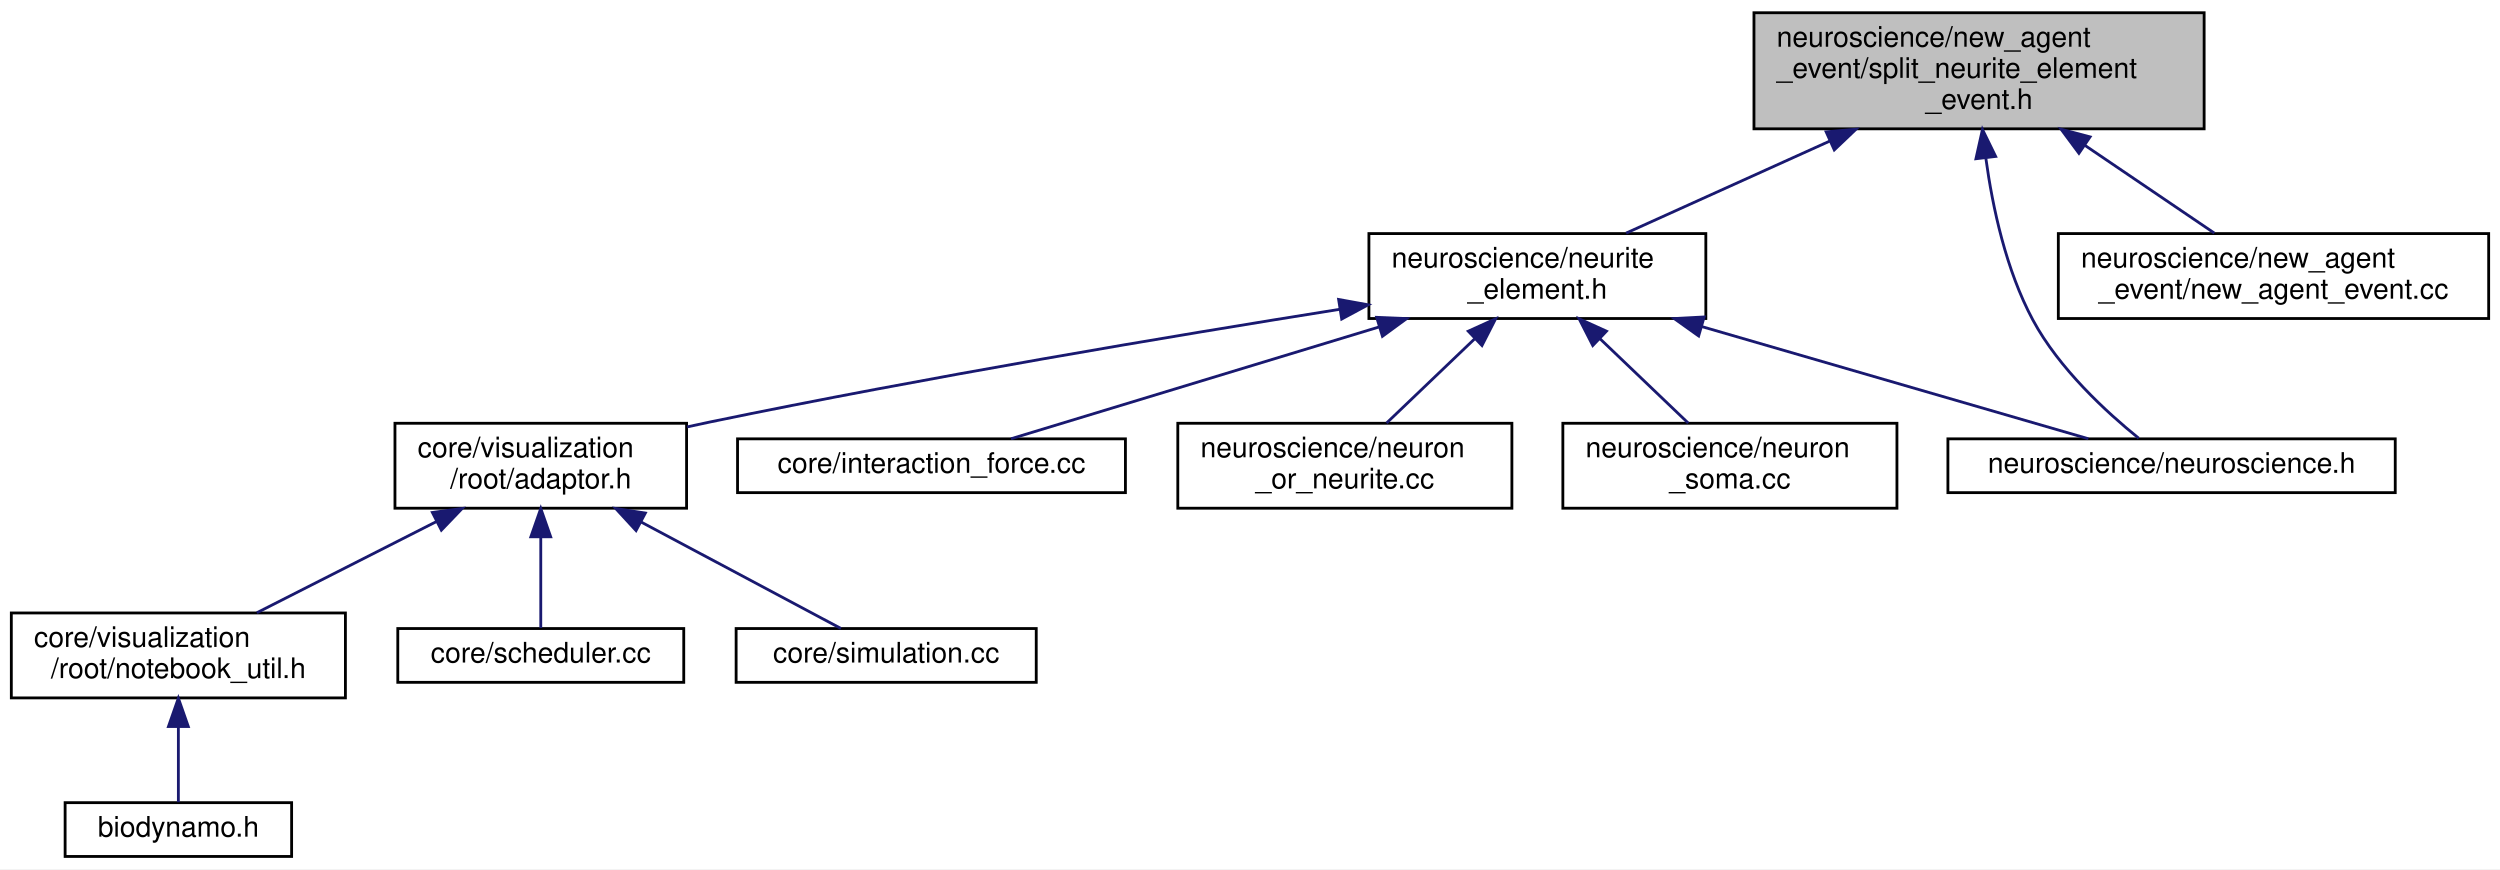
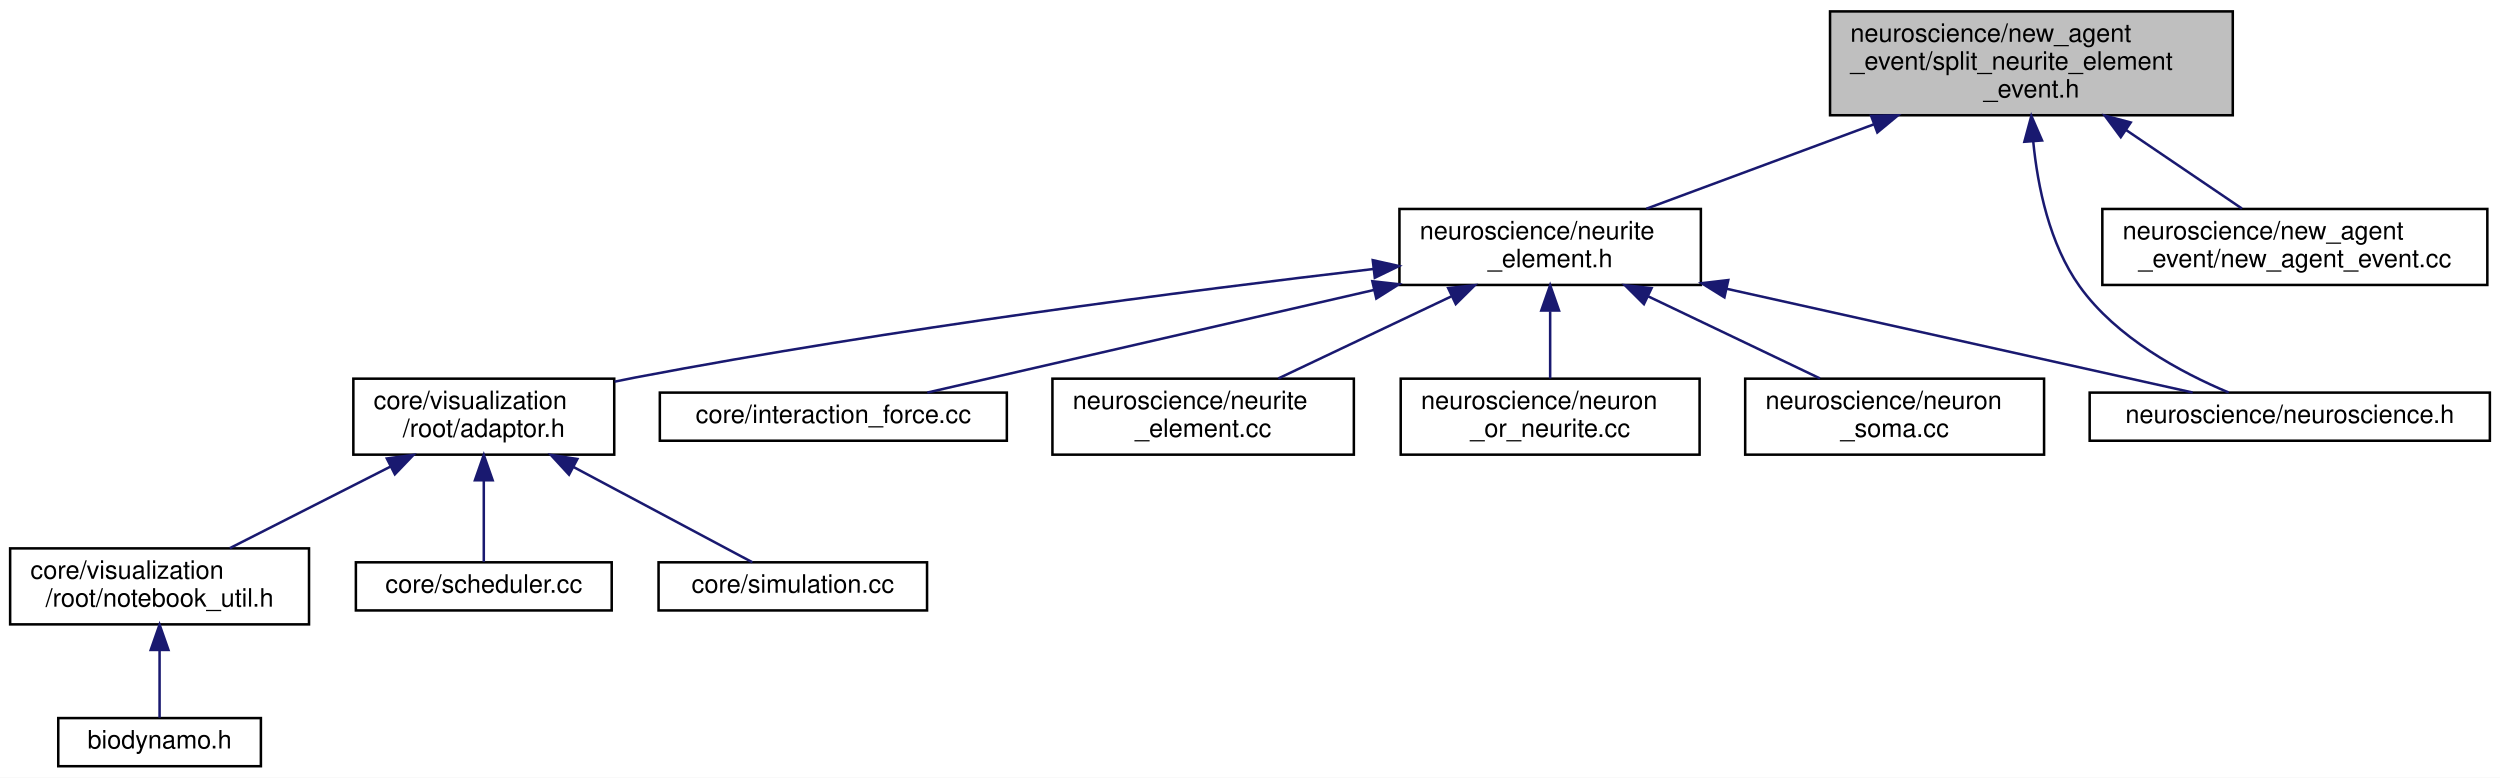
- <svg xmlns="http://www.w3.org/2000/svg" xmlns:xlink="http://www.w3.org/1999/xlink" width="883pt" height="307pt" viewBox="0.00 0.00 883.00 307.00">
+ <svg xmlns="http://www.w3.org/2000/svg" xmlns:xlink="http://www.w3.org/1999/xlink" width="987pt" height="307pt" viewBox="0.00 0.00 987.00 307.00">
  <g id="graph0" class="graph" transform="scale(1 1) rotate(0) translate(4 303)">
-     <polygon fill="white" stroke="transparent" points="-4,4 -4,-303 879,-303 879,4 -4,4" />
+     <polygon fill="white" stroke="transparent" points="-4,4 -4,-303 983,-303 983,4 -4,4" />
    <g id="node1" class="node">
      <g id="a_node1">
        <a xlink:title=" ">
-           <polygon fill="#bfbfbf" stroke="black" points="615.5,-257.5 615.5,-298.5 774.5,-298.5 774.5,-257.5 615.5,-257.5" />
-           <text text-anchor="start" x="623.5" y="-286.5" font-family="Helvetica,sans-Serif" font-size="10.00">neuroscience/new_agent</text>
-           <text text-anchor="start" x="623.5" y="-275.5" font-family="Helvetica,sans-Serif" font-size="10.00">_event/split_neurite_element</text>
-           <text text-anchor="middle" x="695" y="-264.5" font-family="Helvetica,sans-Serif" font-size="10.00">_event.h</text>
+           <polygon fill="#bfbfbf" stroke="black" points="718.5,-257.5 718.5,-298.5 877.5,-298.5 877.5,-257.5 718.5,-257.5" />
+           <text text-anchor="start" x="726.5" y="-286.5" font-family="Helvetica,sans-Serif" font-size="10.00">neuroscience/new_agent</text>
+           <text text-anchor="start" x="726.5" y="-275.5" font-family="Helvetica,sans-Serif" font-size="10.00">_event/split_neurite_element</text>
+           <text text-anchor="middle" x="798" y="-264.5" font-family="Helvetica,sans-Serif" font-size="10.00">_event.h</text>
        </a>
      </g>
    </g>
    <g id="node2" class="node">
      <g id="a_node2">
        <a xlink:href="neurite__element_8h.html" target="_top" xlink:title=" ">
-           <polygon fill="white" stroke="black" points="479.5,-190.5 479.5,-220.5 598.5,-220.5 598.5,-190.5 479.5,-190.5" />
-           <text text-anchor="start" x="487.5" y="-208.5" font-family="Helvetica,sans-Serif" font-size="10.00">neuroscience/neurite</text>
-           <text text-anchor="middle" x="539" y="-197.5" font-family="Helvetica,sans-Serif" font-size="10.00">_element.h</text>
+           <polygon fill="white" stroke="black" points="548.5,-190.5 548.5,-220.5 667.5,-220.5 667.5,-190.5 548.5,-190.5" />
+           <text text-anchor="start" x="556.5" y="-208.5" font-family="Helvetica,sans-Serif" font-size="10.00">neuroscience/neurite</text>
+           <text text-anchor="middle" x="608" y="-197.5" font-family="Helvetica,sans-Serif" font-size="10.00">_element.h</text>
        </a>
      </g>
    </g>
    <g id="edge1" class="edge">
-       <path fill="none" stroke="midnightblue" d="M642.24,-253.16C618.36,-242.36 590.93,-229.97 570.35,-220.67" />
-       <polygon fill="midnightblue" stroke="midnightblue" points="640.99,-256.43 651.55,-257.36 643.87,-250.05 640.99,-256.43" />
-     </g>
-     <g id="node11" class="node">
-       <g id="a_node11">
-         <a xlink:href="neuroscience_8h.html" target="_top" xlink:title=" ">
-           <polygon fill="white" stroke="black" points="684,-129 684,-148 842,-148 842,-129 684,-129" />
-           <text text-anchor="middle" x="763" y="-136" font-family="Helvetica,sans-Serif" font-size="10.00">neuroscience/neuroscience.h</text>
-         </a>
-       </g>
-     </g>
-     <g id="edge11" class="edge">
-       <path fill="none" stroke="midnightblue" d="M697.41,-247.06C699.8,-229.59 704.55,-207.6 714,-190 723.24,-172.78 740.07,-157.36 751.4,-148.21" />
-       <polygon fill="midnightblue" stroke="midnightblue" points="693.9,-246.93 696.21,-257.27 700.86,-247.75 693.9,-246.93" />
+       <path fill="none" stroke="midnightblue" d="M735.89,-253.95C706.23,-242.95 671.69,-230.13 645.99,-220.6" />
+       <polygon fill="midnightblue" stroke="midnightblue" points="734.73,-257.26 745.33,-257.46 737.17,-250.7 734.73,-257.26" />
    </g>
    <g id="node12" class="node">
      <g id="a_node12">
-         <a xlink:href="new__agent__event_8cc.html" target="_top" xlink:title=" ">
-           <polygon fill="white" stroke="black" points="723,-190.5 723,-220.5 875,-220.5 875,-190.5 723,-190.5" />
-           <text text-anchor="start" x="731" y="-208.5" font-family="Helvetica,sans-Serif" font-size="10.00">neuroscience/new_agent</text>
-           <text text-anchor="middle" x="799" y="-197.5" font-family="Helvetica,sans-Serif" font-size="10.00">_event/new_agent_event.cc</text>
+         <a xlink:href="neuroscience_8h.html" target="_top" xlink:title=" ">
+           <polygon fill="white" stroke="black" points="821,-129 821,-148 979,-148 979,-129 821,-129" />
+           <text text-anchor="middle" x="900" y="-136" font-family="Helvetica,sans-Serif" font-size="10.00">neuroscience/neuroscience.h</text>
        </a>
      </g>
    </g>
    <g id="edge12" class="edge">
-       <path fill="none" stroke="midnightblue" d="M732.3,-251.72C747.7,-241.27 764.98,-229.56 778.1,-220.67" />
-       <polygon fill="midnightblue" stroke="midnightblue" points="730.28,-248.85 723.97,-257.36 734.21,-254.65 730.28,-248.85" />
+       <path fill="none" stroke="midnightblue" d="M798.71,-247.26C800.46,-229.25 805.14,-206.62 817,-190 831.5,-169.68 856.97,-155.97 875.89,-148.03" />
+       <polygon fill="midnightblue" stroke="midnightblue" points="795.22,-247.03 797.98,-257.26 802.2,-247.54 795.22,-247.03" />
+     </g>
+     <g id="node13" class="node">
+       <g id="a_node13">
+         <a xlink:href="new__agent__event_8cc.html" target="_top" xlink:title=" ">
+           <polygon fill="white" stroke="black" points="826,-190.5 826,-220.5 978,-220.5 978,-190.5 826,-190.5" />
+           <text text-anchor="start" x="834" y="-208.5" font-family="Helvetica,sans-Serif" font-size="10.00">neuroscience/new_agent</text>
+           <text text-anchor="middle" x="902" y="-197.5" font-family="Helvetica,sans-Serif" font-size="10.00">_event/new_agent_event.cc</text>
+         </a>
+       </g>
+     </g>
+     <g id="edge13" class="edge">
+       <path fill="none" stroke="midnightblue" d="M835.3,-251.72C850.7,-241.27 867.98,-229.56 881.1,-220.67" />
+       <polygon fill="midnightblue" stroke="midnightblue" points="833.28,-248.85 826.97,-257.36 837.21,-254.65 833.28,-248.85" />
    </g>
    <g id="node3" class="node">
      <g id="a_node3">
        <a xlink:href="root_2adaptor_8h.html" target="_top" xlink:title=" ">
          <polygon fill="white" stroke="black" points="135.5,-123.5 135.5,-153.5 238.5,-153.5 238.5,-123.5 135.5,-123.5" />
          <text text-anchor="start" x="143.5" y="-141.5" font-family="Helvetica,sans-Serif" font-size="10.00">core/visualization</text>
          <text text-anchor="middle" x="187" y="-130.5" font-family="Helvetica,sans-Serif" font-size="10.00">/root/adaptor.h</text>
        </a>
      </g>
    </g>
    <g id="edge2" class="edge">
-       <path fill="none" stroke="midnightblue" d="M469.22,-193.76C409.91,-184.31 322.6,-169.65 247,-154 244.27,-153.44 241.48,-152.84 238.66,-152.21" />
-       <polygon fill="midnightblue" stroke="midnightblue" points="468.8,-197.23 479.22,-195.34 469.89,-190.32 468.8,-197.23" />
+       <path fill="none" stroke="midnightblue" d="M538.31,-196.81C465.36,-188.28 347.64,-173.15 247,-154 244.26,-153.48 241.46,-152.91 238.64,-152.32" />
+       <polygon fill="midnightblue" stroke="midnightblue" points="537.96,-200.29 548.3,-197.97 538.77,-193.34 537.96,-200.29" />
    </g>
    <g id="node8" class="node">
      <g id="a_node8">
        <a xlink:href="interaction__force_8cc.html" target="_top" xlink:title=" ">
          <polygon fill="white" stroke="black" points="256.5,-129 256.5,-148 393.5,-148 393.5,-129 256.5,-129" />
          <text text-anchor="middle" x="325" y="-136" font-family="Helvetica,sans-Serif" font-size="10.00">core/interaction_force.cc</text>
        </a>
      </g>
    </g>
    <g id="edge7" class="edge">
-       <path fill="none" stroke="midnightblue" d="M483.06,-187.51C441.3,-174.83 385.98,-158.02 353.08,-148.03" />
-       <polygon fill="midnightblue" stroke="midnightblue" points="482.24,-190.92 492.83,-190.48 484.28,-184.22 482.24,-190.92" />
+       <path fill="none" stroke="midnightblue" d="M538.53,-188.54C482.82,-175.75 406.8,-158.29 362.1,-148.02" />
+       <polygon fill="midnightblue" stroke="midnightblue" points="537.8,-191.97 548.33,-190.79 539.37,-185.14 537.8,-191.97" />
    </g>
    <g id="node9" class="node">
      <g id="a_node9">
-         <a xlink:href="neuron__or__neurite_8cc.html" target="_top" xlink:title=" ">
-           <polygon fill="white" stroke="black" points="412,-123.5 412,-153.5 530,-153.5 530,-123.5 412,-123.5" />
-           <text text-anchor="start" x="420" y="-141.5" font-family="Helvetica,sans-Serif" font-size="10.00">neuroscience/neuron</text>
-           <text text-anchor="middle" x="471" y="-130.5" font-family="Helvetica,sans-Serif" font-size="10.00">_or_neurite.cc</text>
+         <a xlink:href="neurite__element_8cc.html" target="_top" xlink:title=" ">
+           <polygon fill="white" stroke="black" points="411.5,-123.5 411.5,-153.5 530.5,-153.5 530.5,-123.5 411.5,-123.5" />
+           <text text-anchor="start" x="419.5" y="-141.5" font-family="Helvetica,sans-Serif" font-size="10.00">neuroscience/neurite</text>
+           <text text-anchor="middle" x="471" y="-130.5" font-family="Helvetica,sans-Serif" font-size="10.00">_element.cc</text>
        </a>
      </g>
    </g>
    <g id="edge8" class="edge">
-       <path fill="none" stroke="midnightblue" d="M516.83,-183.31C506.63,-173.56 494.81,-162.26 485.73,-153.58" />
-       <polygon fill="midnightblue" stroke="midnightblue" points="514.6,-186.02 524.25,-190.4 519.43,-180.96 514.6,-186.02" />
+       <path fill="none" stroke="midnightblue" d="M568.99,-185.99C547.28,-175.69 520.67,-163.07 500.67,-153.58" />
+       <polygon fill="midnightblue" stroke="midnightblue" points="567.74,-189.27 578.27,-190.4 570.74,-182.95 567.74,-189.27" />
    </g>
    <g id="node10" class="node">
      <g id="a_node10">
-         <a xlink:href="neuron__soma_8cc.html" target="_top" xlink:title=" ">
-           <polygon fill="white" stroke="black" points="548,-123.5 548,-153.5 666,-153.5 666,-123.5 548,-123.5" />
-           <text text-anchor="start" x="556" y="-141.5" font-family="Helvetica,sans-Serif" font-size="10.00">neuroscience/neuron</text>
-           <text text-anchor="middle" x="607" y="-130.5" font-family="Helvetica,sans-Serif" font-size="10.00">_soma.cc</text>
+         <a xlink:href="neuron__or__neurite_8cc.html" target="_top" xlink:title=" ">
+           <polygon fill="white" stroke="black" points="549,-123.5 549,-153.5 667,-153.5 667,-123.5 549,-123.5" />
+           <text text-anchor="start" x="557" y="-141.5" font-family="Helvetica,sans-Serif" font-size="10.00">neuroscience/neuron</text>
+           <text text-anchor="middle" x="608" y="-130.5" font-family="Helvetica,sans-Serif" font-size="10.00">_or_neurite.cc</text>
        </a>
      </g>
    </g>
    <g id="edge9" class="edge">
-       <path fill="none" stroke="midnightblue" d="M561.17,-183.31C571.37,-173.56 583.19,-162.26 592.27,-153.58" />
-       <polygon fill="midnightblue" stroke="midnightblue" points="558.57,-180.96 553.75,-190.4 563.4,-186.02 558.57,-180.96" />
+       <path fill="none" stroke="midnightblue" d="M608,-180.11C608,-171.15 608,-161.32 608,-153.58" />
+       <polygon fill="midnightblue" stroke="midnightblue" points="604.5,-180.4 608,-190.4 611.5,-180.4 604.5,-180.4" />
+     </g>
+     <g id="node11" class="node">
+       <g id="a_node11">
+         <a xlink:href="neuron__soma_8cc.html" target="_top" xlink:title=" ">
+           <polygon fill="white" stroke="black" points="685,-123.5 685,-153.5 803,-153.5 803,-123.5 685,-123.5" />
+           <text text-anchor="start" x="693" y="-141.5" font-family="Helvetica,sans-Serif" font-size="10.00">neuroscience/neuron</text>
+           <text text-anchor="middle" x="744" y="-130.5" font-family="Helvetica,sans-Serif" font-size="10.00">_soma.cc</text>
+         </a>
+       </g>
    </g>
    <g id="edge10" class="edge">
-       <path fill="none" stroke="midnightblue" d="M597,-187.67C640.78,-174.97 699.03,-158.06 733.61,-148.03" />
-       <polygon fill="midnightblue" stroke="midnightblue" points="595.96,-184.33 587.33,-190.48 597.91,-191.05 595.96,-184.33" />
+       <path fill="none" stroke="midnightblue" d="M646.72,-185.99C668.28,-175.69 694.69,-163.07 714.55,-153.58" />
+       <polygon fill="midnightblue" stroke="midnightblue" points="645.02,-182.93 637.51,-190.4 648.04,-189.24 645.02,-182.93" />
+     </g>
+     <g id="edge11" class="edge">
+       <path fill="none" stroke="midnightblue" d="M677.57,-189.01C735.2,-176.18 814.97,-158.43 861.66,-148.03" />
+       <polygon fill="midnightblue" stroke="midnightblue" points="676.8,-185.6 667.8,-191.19 678.32,-192.43 676.8,-185.6" />
    </g>
    <g id="node4" class="node">
      <g id="a_node4">
        <a xlink:href="notebook__util_8h.html" target="_top" xlink:title=" ">
          <polygon fill="white" stroke="black" points="0,-56.5 0,-86.5 118,-86.5 118,-56.5 0,-56.5" />
          <text text-anchor="start" x="8" y="-74.5" font-family="Helvetica,sans-Serif" font-size="10.00">core/visualization</text>
          <text text-anchor="middle" x="59" y="-63.5" font-family="Helvetica,sans-Serif" font-size="10.00">/root/notebook_util.h</text>
        </a>
      </g>
    </g>
    <g id="edge3" class="edge">
      <path fill="none" stroke="midnightblue" d="M150.28,-118.85C130.04,-108.58 105.33,-96.03 86.72,-86.58" />
      <polygon fill="midnightblue" stroke="midnightblue" points="148.72,-121.99 159.23,-123.4 151.89,-115.75 148.72,-121.99" />
    </g>
    <g id="node6" class="node">
      <g id="a_node6">
        <a xlink:href="scheduler_8cc.html" target="_top" xlink:title=" ">
          <polygon fill="white" stroke="black" points="136.5,-62 136.5,-81 237.5,-81 237.5,-62 136.5,-62" />
          <text text-anchor="middle" x="187" y="-69" font-family="Helvetica,sans-Serif" font-size="10.00">core/scheduler.cc</text>
        </a>
      </g>
    </g>
    <g id="edge5" class="edge">
      <path fill="none" stroke="midnightblue" d="M187,-113.25C187,-102.02 187,-89.38 187,-81.19" />
      <polygon fill="midnightblue" stroke="midnightblue" points="183.5,-113.4 187,-123.4 190.5,-113.4 183.5,-113.4" />
    </g>
    <g id="node7" class="node">
      <g id="a_node7">
        <a xlink:href="simulation_8cc.html" target="_top" xlink:title=" ">
          <polygon fill="white" stroke="black" points="256,-62 256,-81 362,-81 362,-62 256,-62" />
          <text text-anchor="middle" x="309" y="-69" font-family="Helvetica,sans-Serif" font-size="10.00">core/simulation.cc</text>
        </a>
      </g>
    </g>
    <g id="edge6" class="edge">
      <path fill="none" stroke="midnightblue" d="M222.4,-118.64C245.74,-106.2 275.19,-90.51 293.03,-81.01" />
      <polygon fill="midnightblue" stroke="midnightblue" points="220.65,-115.6 213.47,-123.4 223.94,-121.78 220.65,-115.6" />
    </g>
    <g id="node5" class="node">
      <g id="a_node5">
        <a xlink:href="biodynamo_8h.html" target="_top" xlink:title=" ">
          <polygon fill="white" stroke="black" points="19,-0.5 19,-19.5 99,-19.5 99,-0.5 19,-0.5" />
          <text text-anchor="middle" x="59" y="-7.5" font-family="Helvetica,sans-Serif" font-size="10.00">biodynamo.h</text>
        </a>
      </g>
    </g>
    <g id="edge4" class="edge">
      <path fill="none" stroke="midnightblue" d="M59,-46.29C59,-36.86 59,-26.65 59,-19.66" />
      <polygon fill="midnightblue" stroke="midnightblue" points="55.5,-46.4 59,-56.4 62.5,-46.4 55.5,-46.4" />
    </g>
  </g>
</svg>
